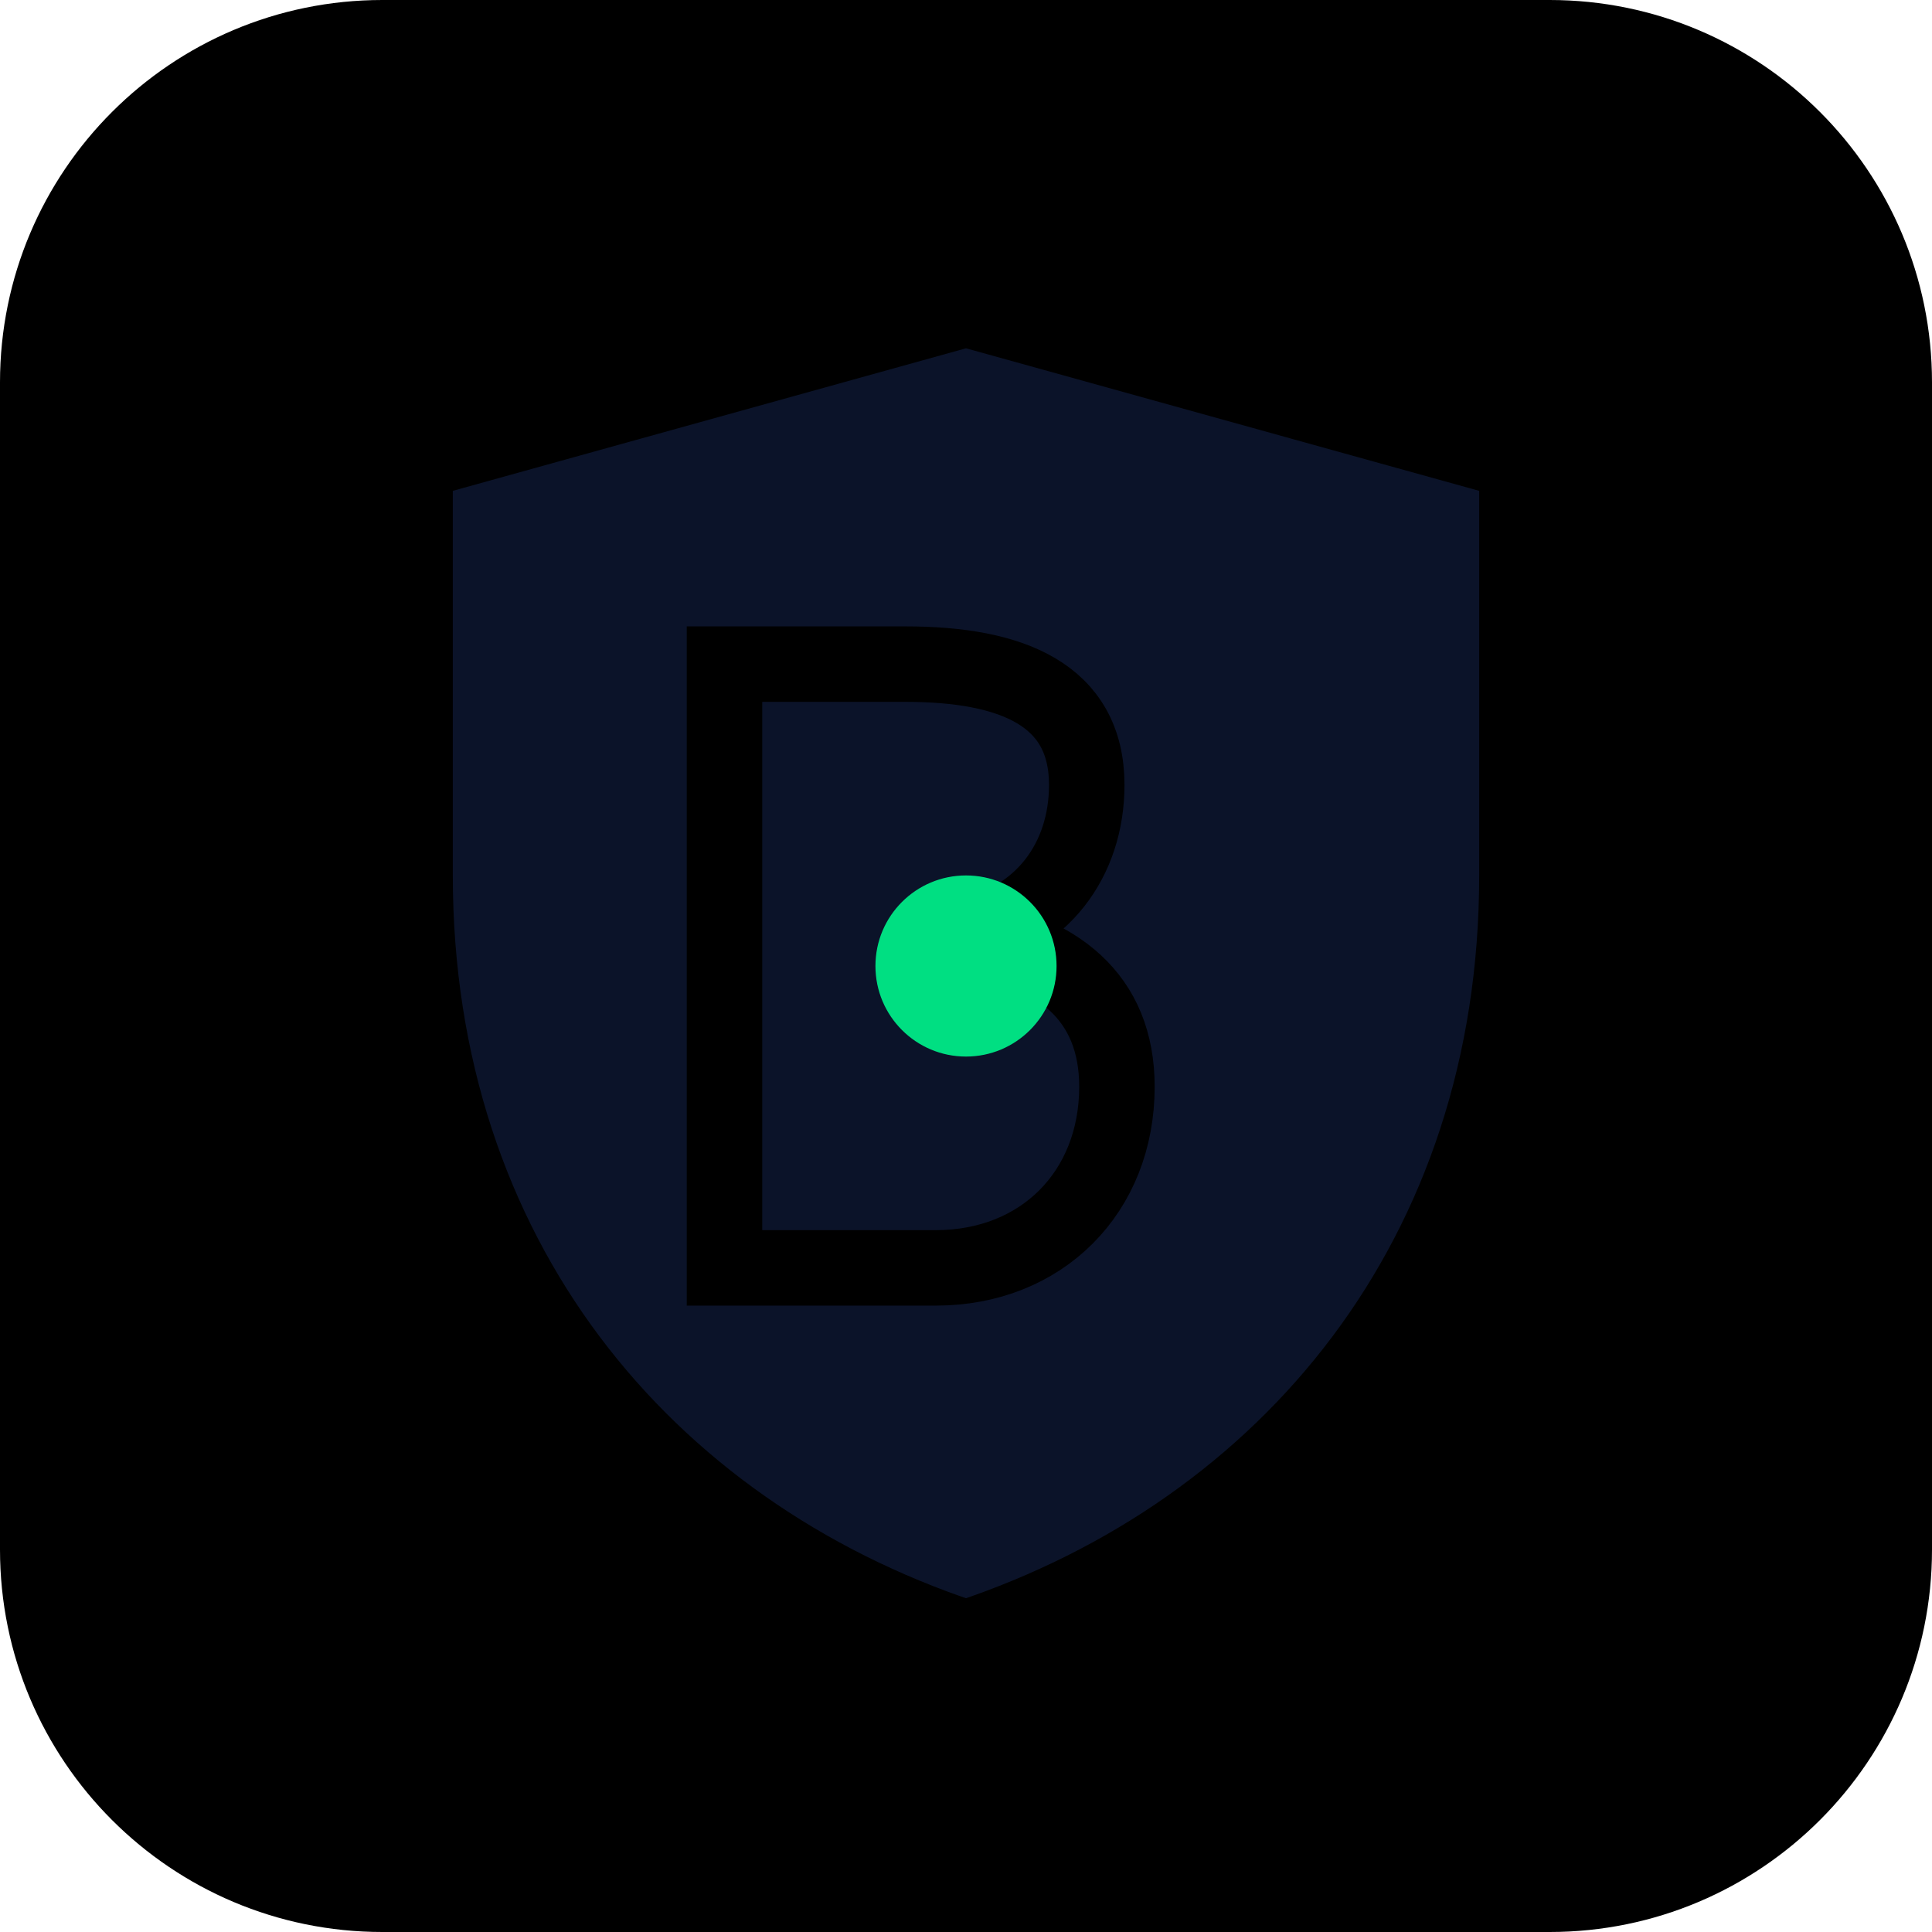
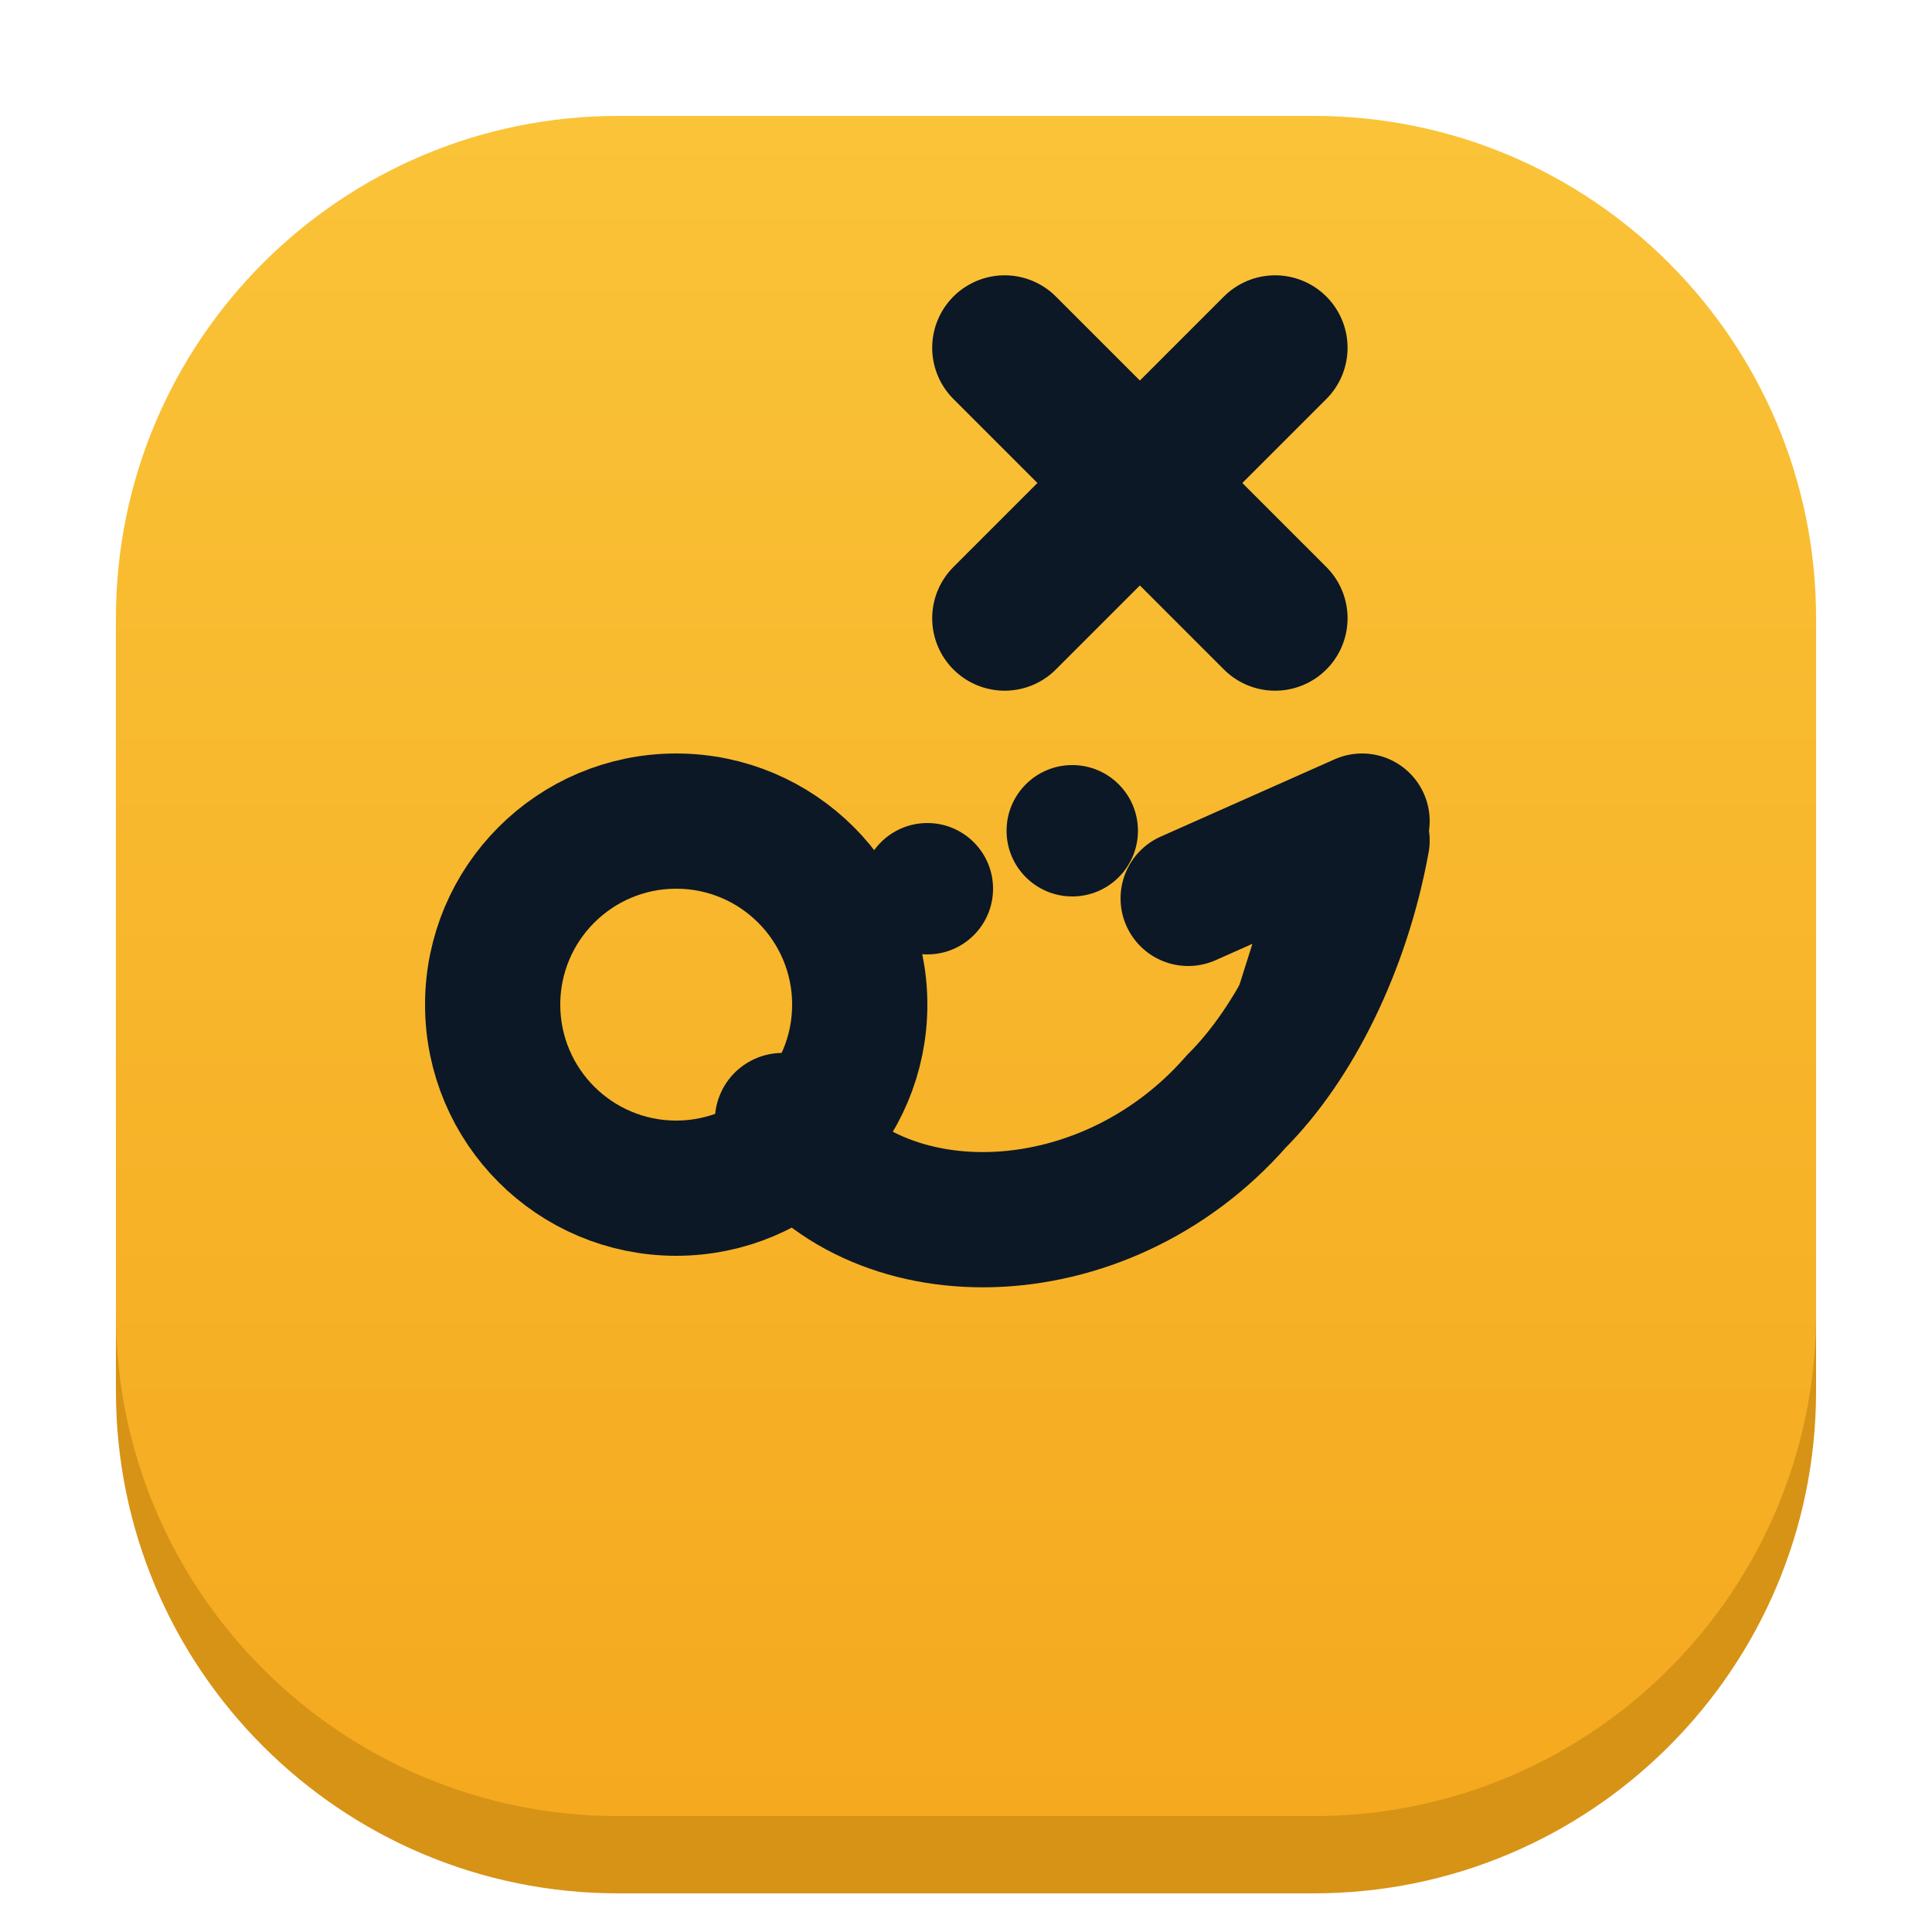
- <svg xmlns="http://www.w3.org/2000/svg" viewBox="0 0 192 192">
+ <svg xmlns="http://www.w3.org/2000/svg" viewBox="0 0 100 100" width="512" height="512">
  <defs>
-     <linearGradient id="bgGrad192" x1="0%" y1="0%" x2="100%" y2="100%">
-       <stop offset="0%" stopColor="#0a0f1d" />
-       <stop offset="100%" stopColor="#020617" />
-     </linearGradient>
-     <linearGradient id="emeraldGrad192" x1="0%" y1="0%" x2="100%" y2="100%">
-       <stop offset="0%" stopColor="#00df82" />
-       <stop offset="50%" stopColor="#10b981" />
-       <stop offset="100%" stopColor="#059669" />
+     <linearGradient id="bcAmberGrad" x1="0%" y1="0%" x2="0%" y2="100%">
+       <stop offset="0%" stop-color="#fac338" />
+       <stop offset="100%" stop-color="#f5a91f" />
    </linearGradient>
  </defs>
-   <rect width="192" height="192" rx="38" fill="url(#bgGrad192)" />
-   <rect x="6" y="6" width="180" height="180" rx="34" fill="none" stroke="url(#emeraldGrad192)" stroke-width="3" opacity="0.4" />
-   <g transform="translate(24, 24) scale(3)">
-     <path d="M24 2.5L42 7.5V21C42 33.5 34.5 42.5 24 46C13.5 42.5 6 33.5 6 21V7.5L24 2.5Z" fill="#0b1329" stroke="url(#emeraldGrad192)" stroke-width="2" stroke-linejoin="round" />
-     <path d="M16 14V34H23C26.5 34 29 31.5 29 28C29 25 27 23.5 24 23C26.5 22.5 28 20.5 28 18C28 15 25.5 14 22 14H16Z" stroke="url(#emeraldGrad192)" stroke-width="2.5" fill="none" />
-     <line x1="16" y1="23.5" x2="23" y2="23.5" stroke="url(#emeraldGrad192)" stroke-width="2.5" />
-     <circle cx="24" cy="24" r="3" fill="#00df82" />
+   <rect x="6" y="10" width="88" height="88" rx="26" fill="#d79316" />
+   <rect x="6" y="6" width="88" height="88" rx="26" fill="url(#bcAmberGrad)" />
+   <g stroke="#0c1826" stroke-width="7.5" stroke-linecap="round">
+     <line x1="52" y1="18" x2="66" y2="32" />
+     <line x1="66" y1="18" x2="52" y2="32" />
  </g>
+   <circle cx="35" cy="52" r="9.5" stroke="#0c1826" stroke-width="7" fill="none" />
+   <circle cx="48" cy="46" r="3.4" fill="#0c1826" />
+   <circle cx="55.5" cy="43" r="3.4" fill="#0c1826" />
+   <path d="M 40.5 58 C 45 65, 57 65, 64 57 C 67 54, 69.5 49, 70.5 43.5" stroke="#0c1826" stroke-width="7" stroke-linecap="round" fill="none" />
+   <path d="M 61.5 46.5 L 70.5 42.5 L 67.5 52" stroke="#0c1826" stroke-width="7" stroke-linecap="round" stroke-linejoin="round" fill="none" />
</svg>
